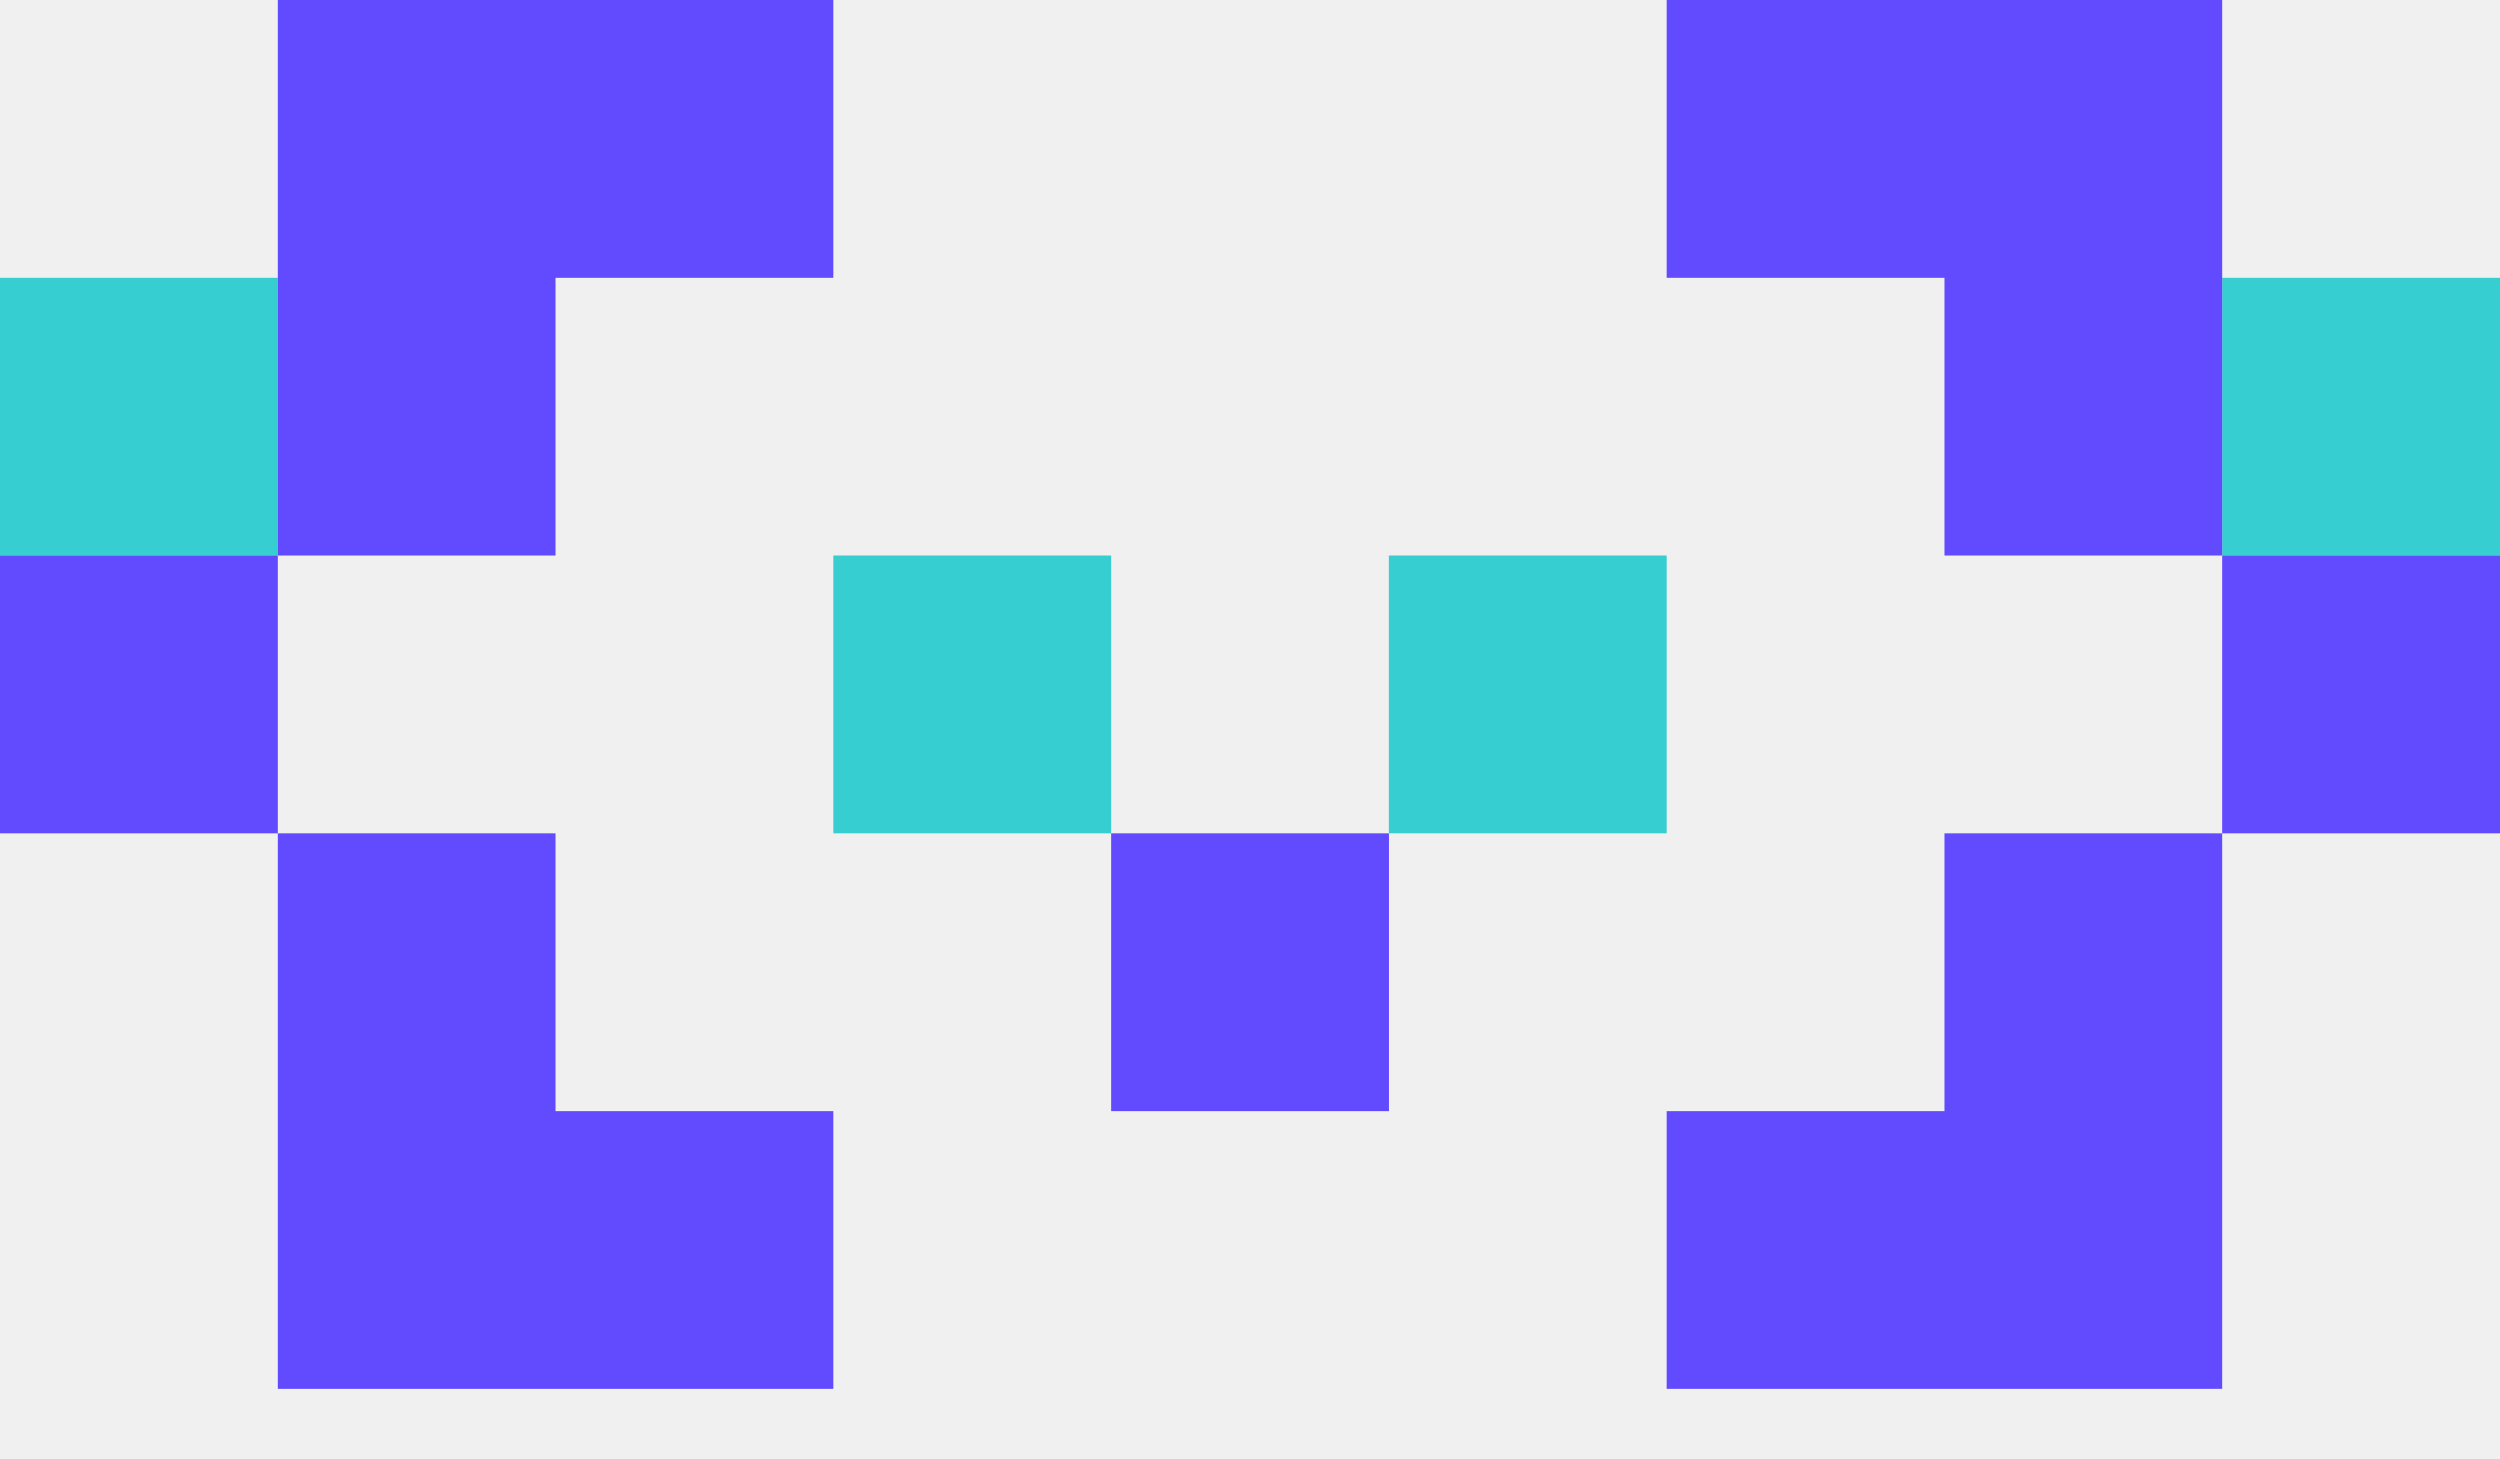
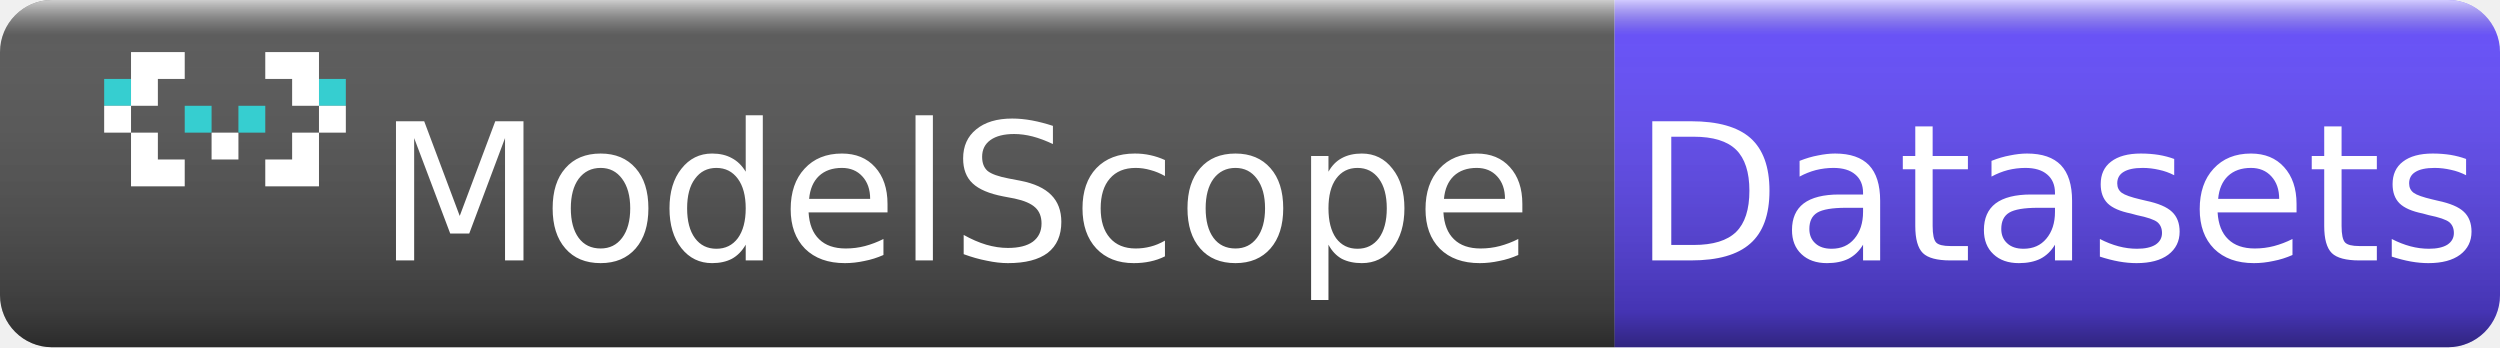
- <svg xmlns="http://www.w3.org/2000/svg" version="1.1" width="24" height="14" viewBox="0 0 24 14">
-   <g fill="none" fill-rule="evenodd">
-     <g fill-rule="nonzero">
-       <path d="m0 2.667h2.667v2.667h-2.667v-2.667zm8 2.666h2.667v2.667h-2.667v-2.667z" fill="#36CED0" />
-       <path d="m0 5.333h2.667v2.667h-2.667v-2.667zm2.667 2.667h2.666v2.667h2.667v2.666h-5.333v-5.333zm0-8h5.333v2.667h-2.667v2.666h-2.666v-5.333zm8 8h2.667v2.667h-2.667v-2.667z" fill="#624AFF" />
-       <path d="m24 2.667h-2.667v2.667h2.667v-2.667zm-8 2.666h-2.667v2.667h2.667v-2.667z" fill="#36CED0" />
-       <path d="m24 5.333h-2.667v2.667h2.667v-2.667zm-2.667 2.667h-2.666v2.667h-2.667v2.666h5.333v-5.333zm0-8h-5.333v2.667h2.667v2.666h2.666v-5.333z" fill="#624AFF" />
-     </g>
+ <svg xmlns="http://www.w3.org/2000/svg" width="144" height="20" role="img" aria-label="ModelScope: Datasets">
+   <linearGradient id="smooth" x2="0" y2="100%">
+     <stop offset="0" stop-color="#fff" stop-opacity=".7" />
+     <stop offset=".1" stop-color="#aaa" stop-opacity=".1" />
+     <stop offset=".9" stop-color="#000" stop-opacity=".3" />
+     <stop offset="1" stop-color="#000" stop-opacity=".5" />
+   </linearGradient>
+   <clipPath id="round">
+     <rect width="144" height="20" rx="3" fill="#fff" />
+   </clipPath>
+   <g clip-path="url(#round)">
+     <rect width="93" height="20" fill="#555" />
+     <rect x="93" width="51" height="20" fill="#624aff" />
+     <rect width="144" height="20" fill="url(#smooth)" />
+   </g>
+   <g transform="translate(6 3) scale(0.58)">
+     <path d="m0 2.667h2.667v2.667h-2.667v-2.667zm8 2.666h2.667v2.667h-2.667v-2.667z" fill="#36CED0" />
+     <path d="m0 5.333h2.667v2.667h-2.667v-2.667zm2.667 2.667h2.666v2.667h2.667v2.666h-5.333v-5.333zm0-8h5.333v2.667h-2.667v2.666h-2.666v-5.333zm8 8h2.667v2.667h-2.667v-2.667z" fill="#fff" />
+     <path d="m24 2.667h-2.667v2.667h2.667v-2.667zm-8 2.666h-2.667v2.667h2.667v-2.667z" fill="#36CED0" />
+     <path d="m24 5.333h-2.667v2.667h2.667v-2.667zm-2.667 2.667h-2.666v2.667h-2.667v2.666h5.333v-5.333zm0-8h-5.333v2.667h2.667v2.666h2.666v-5.333z" fill="#fff" />
+   </g>
+   <g fill="#fff" text-anchor="middle" font-family="Verdana,Geneva,DejaVu Sans,sans-serif" text-rendering="geometricPrecision" font-size="11">
+     <text x="55" y="15">ModelScope</text>
+     <text x="118.5" y="15">Datasets</text>
  </g>
</svg>
